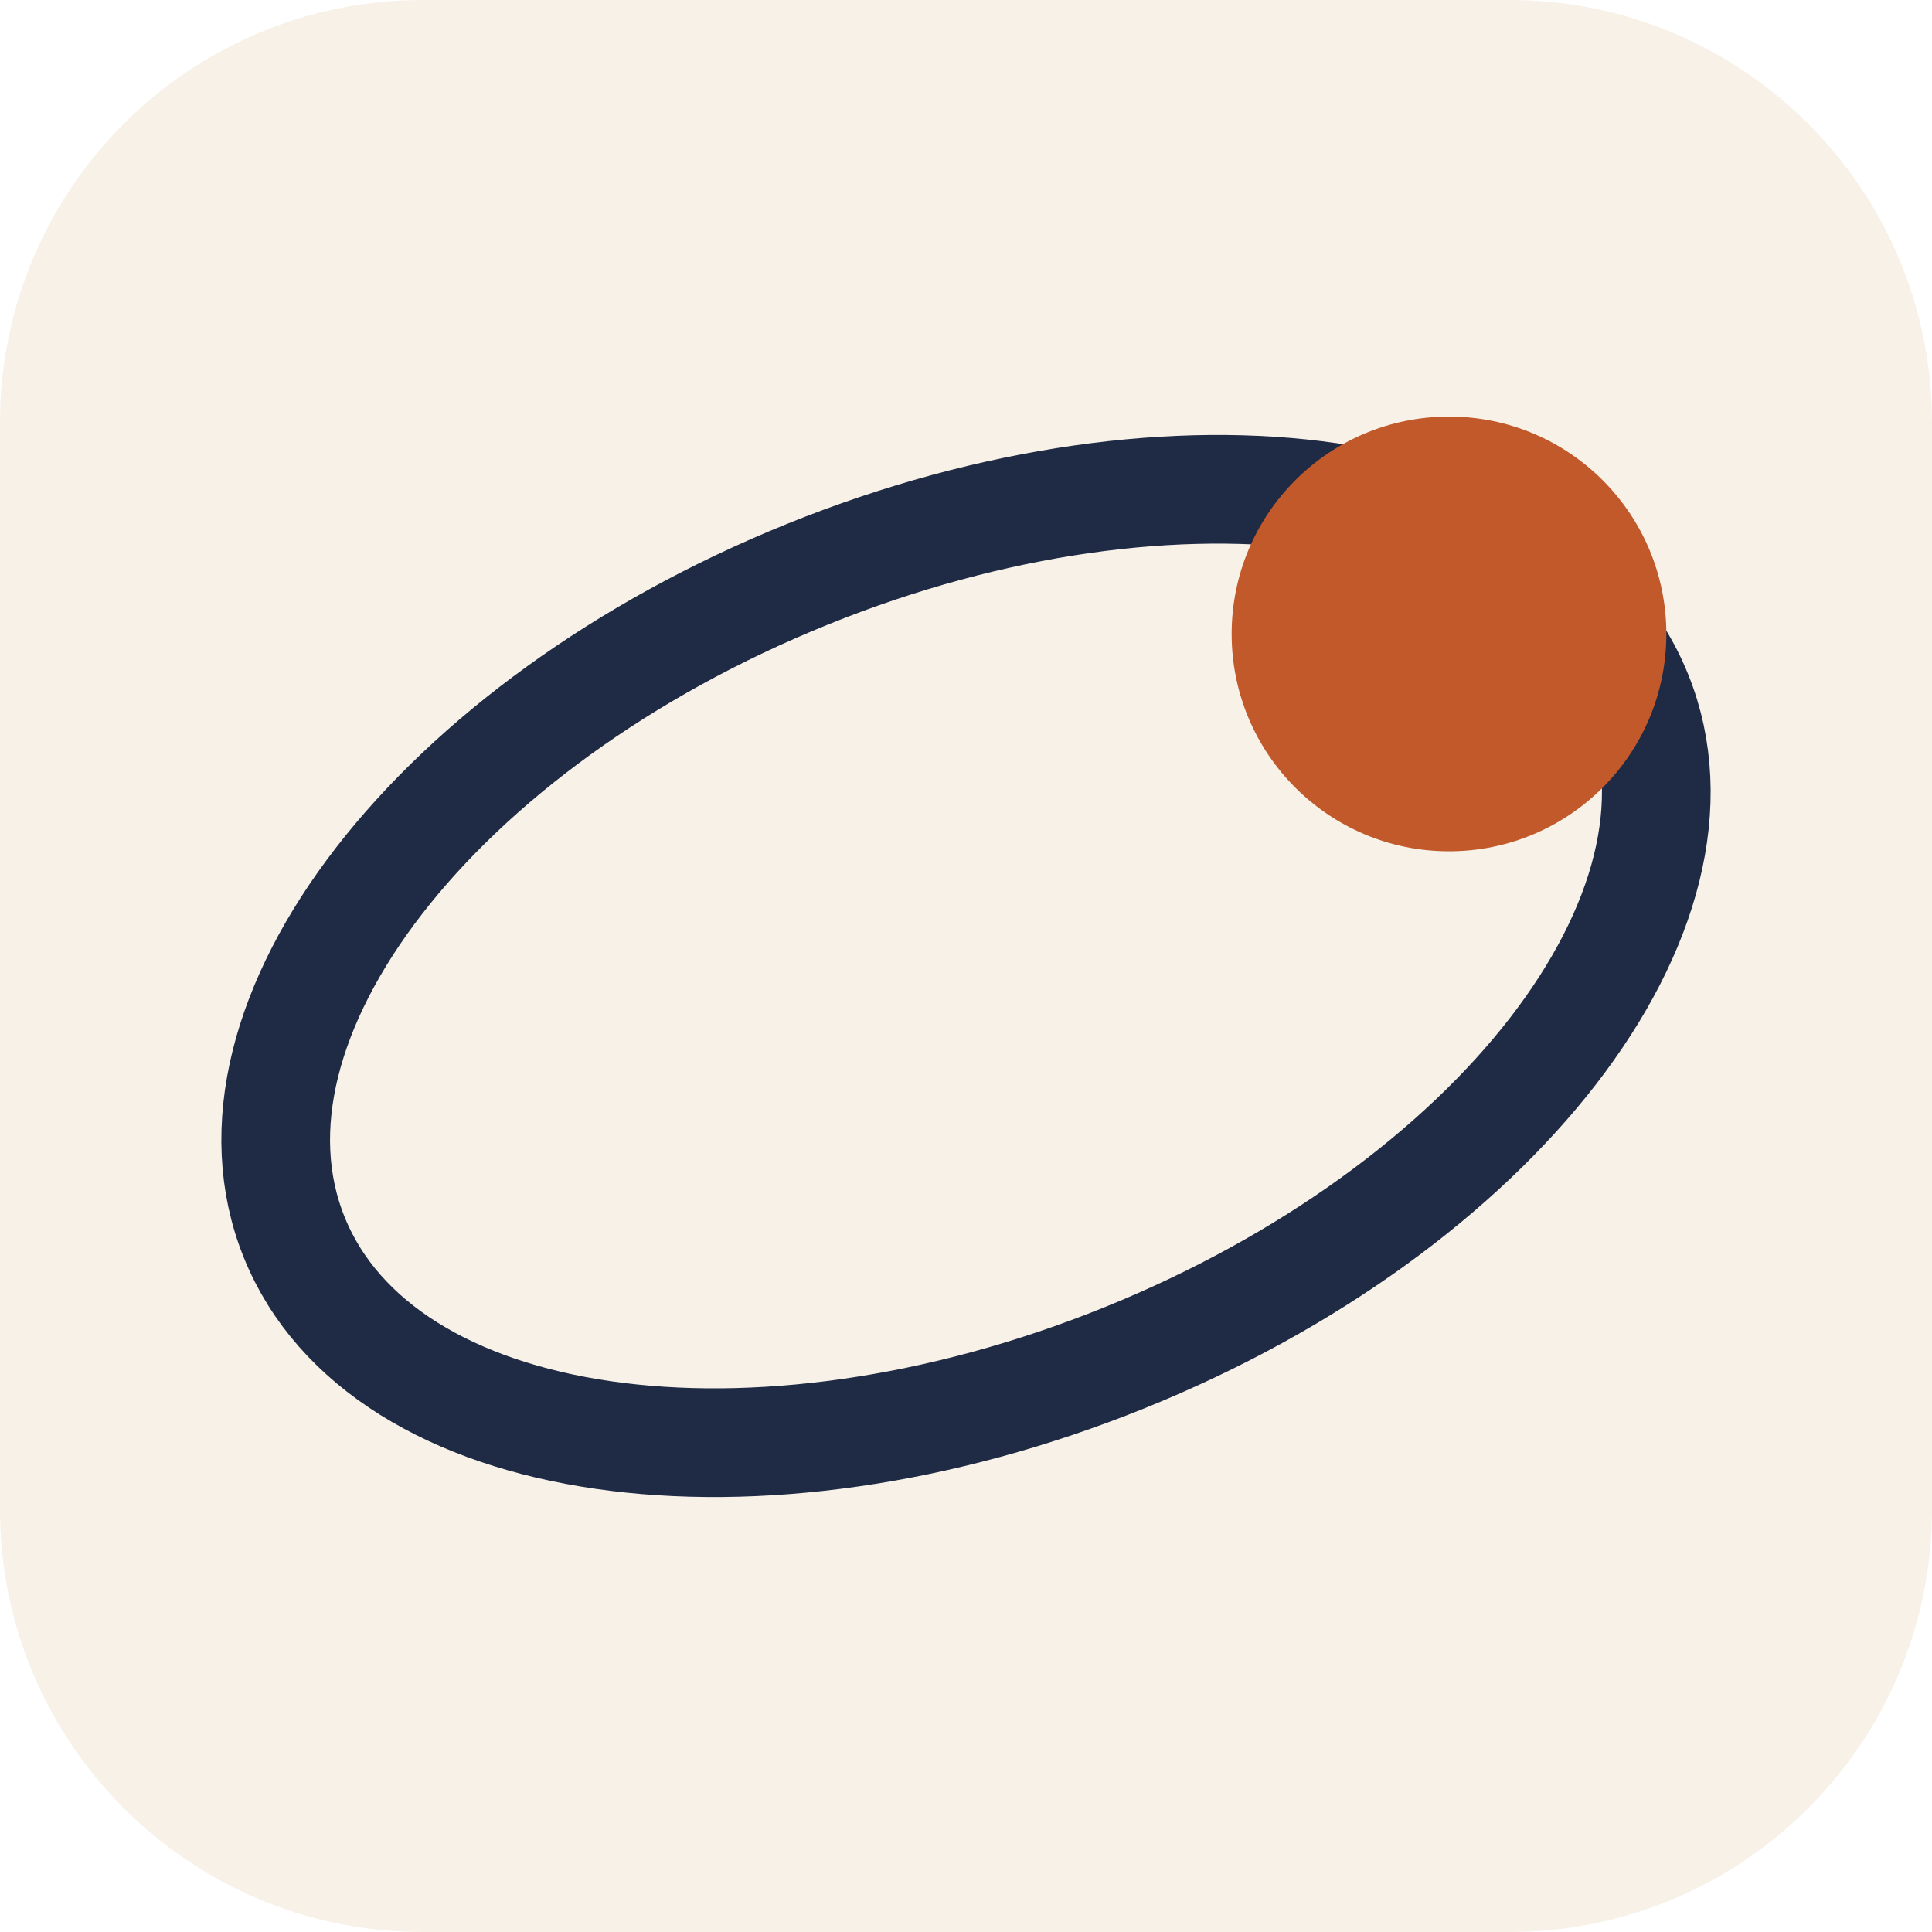
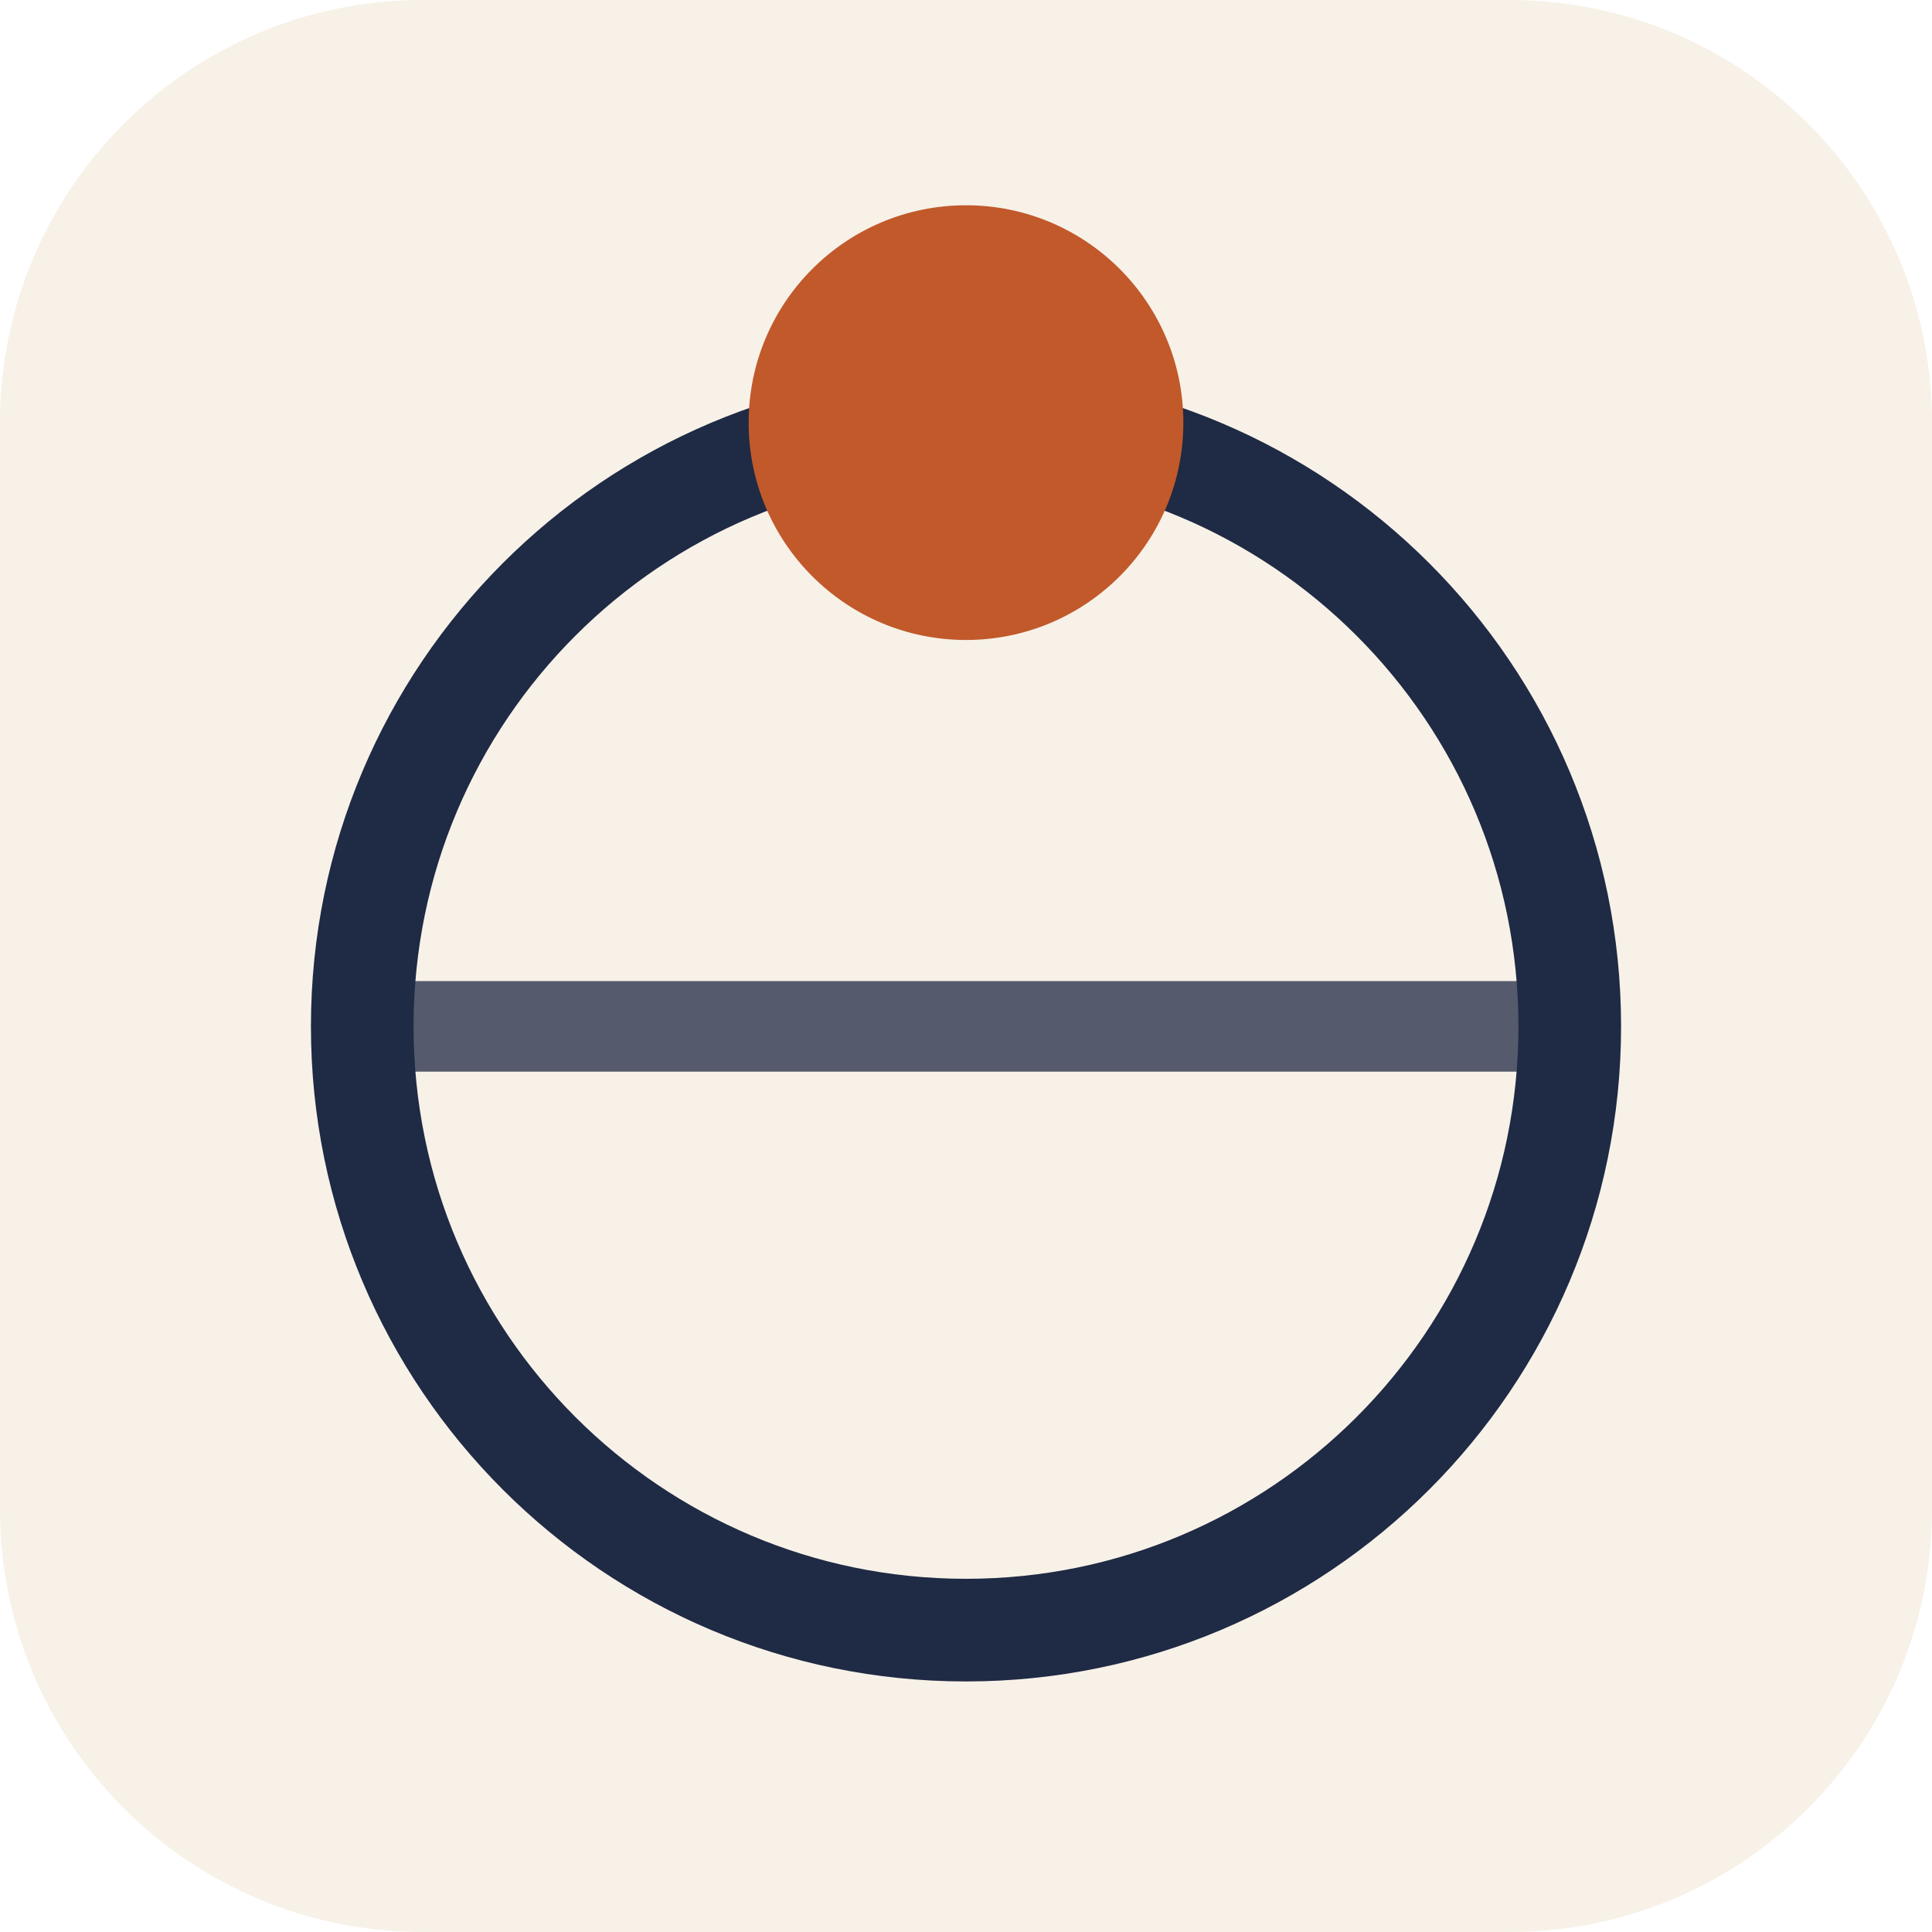
<svg xmlns="http://www.w3.org/2000/svg" viewBox="0 0 32 32">
  <rect width="32" height="32" rx="7" fill="#f7f1e8" />
-   <ellipse cx="16" cy="16" rx="12" ry="7" transform="rotate(-22 16 16)" fill="none" stroke="#1f2a44" stroke-width="1.8" />
-   <circle cx="24" cy="10.5" r="3.6" fill="#c1592b" />
+   <circle cx="16" cy="17" r="10" fill="none" stroke="#1f2a44" stroke-width="1.7" />
+   <line x1="6" y1="17" x2="26" y2="17" stroke="#1f2a44" stroke-width="1.5" opacity="0.75" />
+   <circle cx="16" cy="7" r="3.6" fill="#c1592b" />
</svg>
